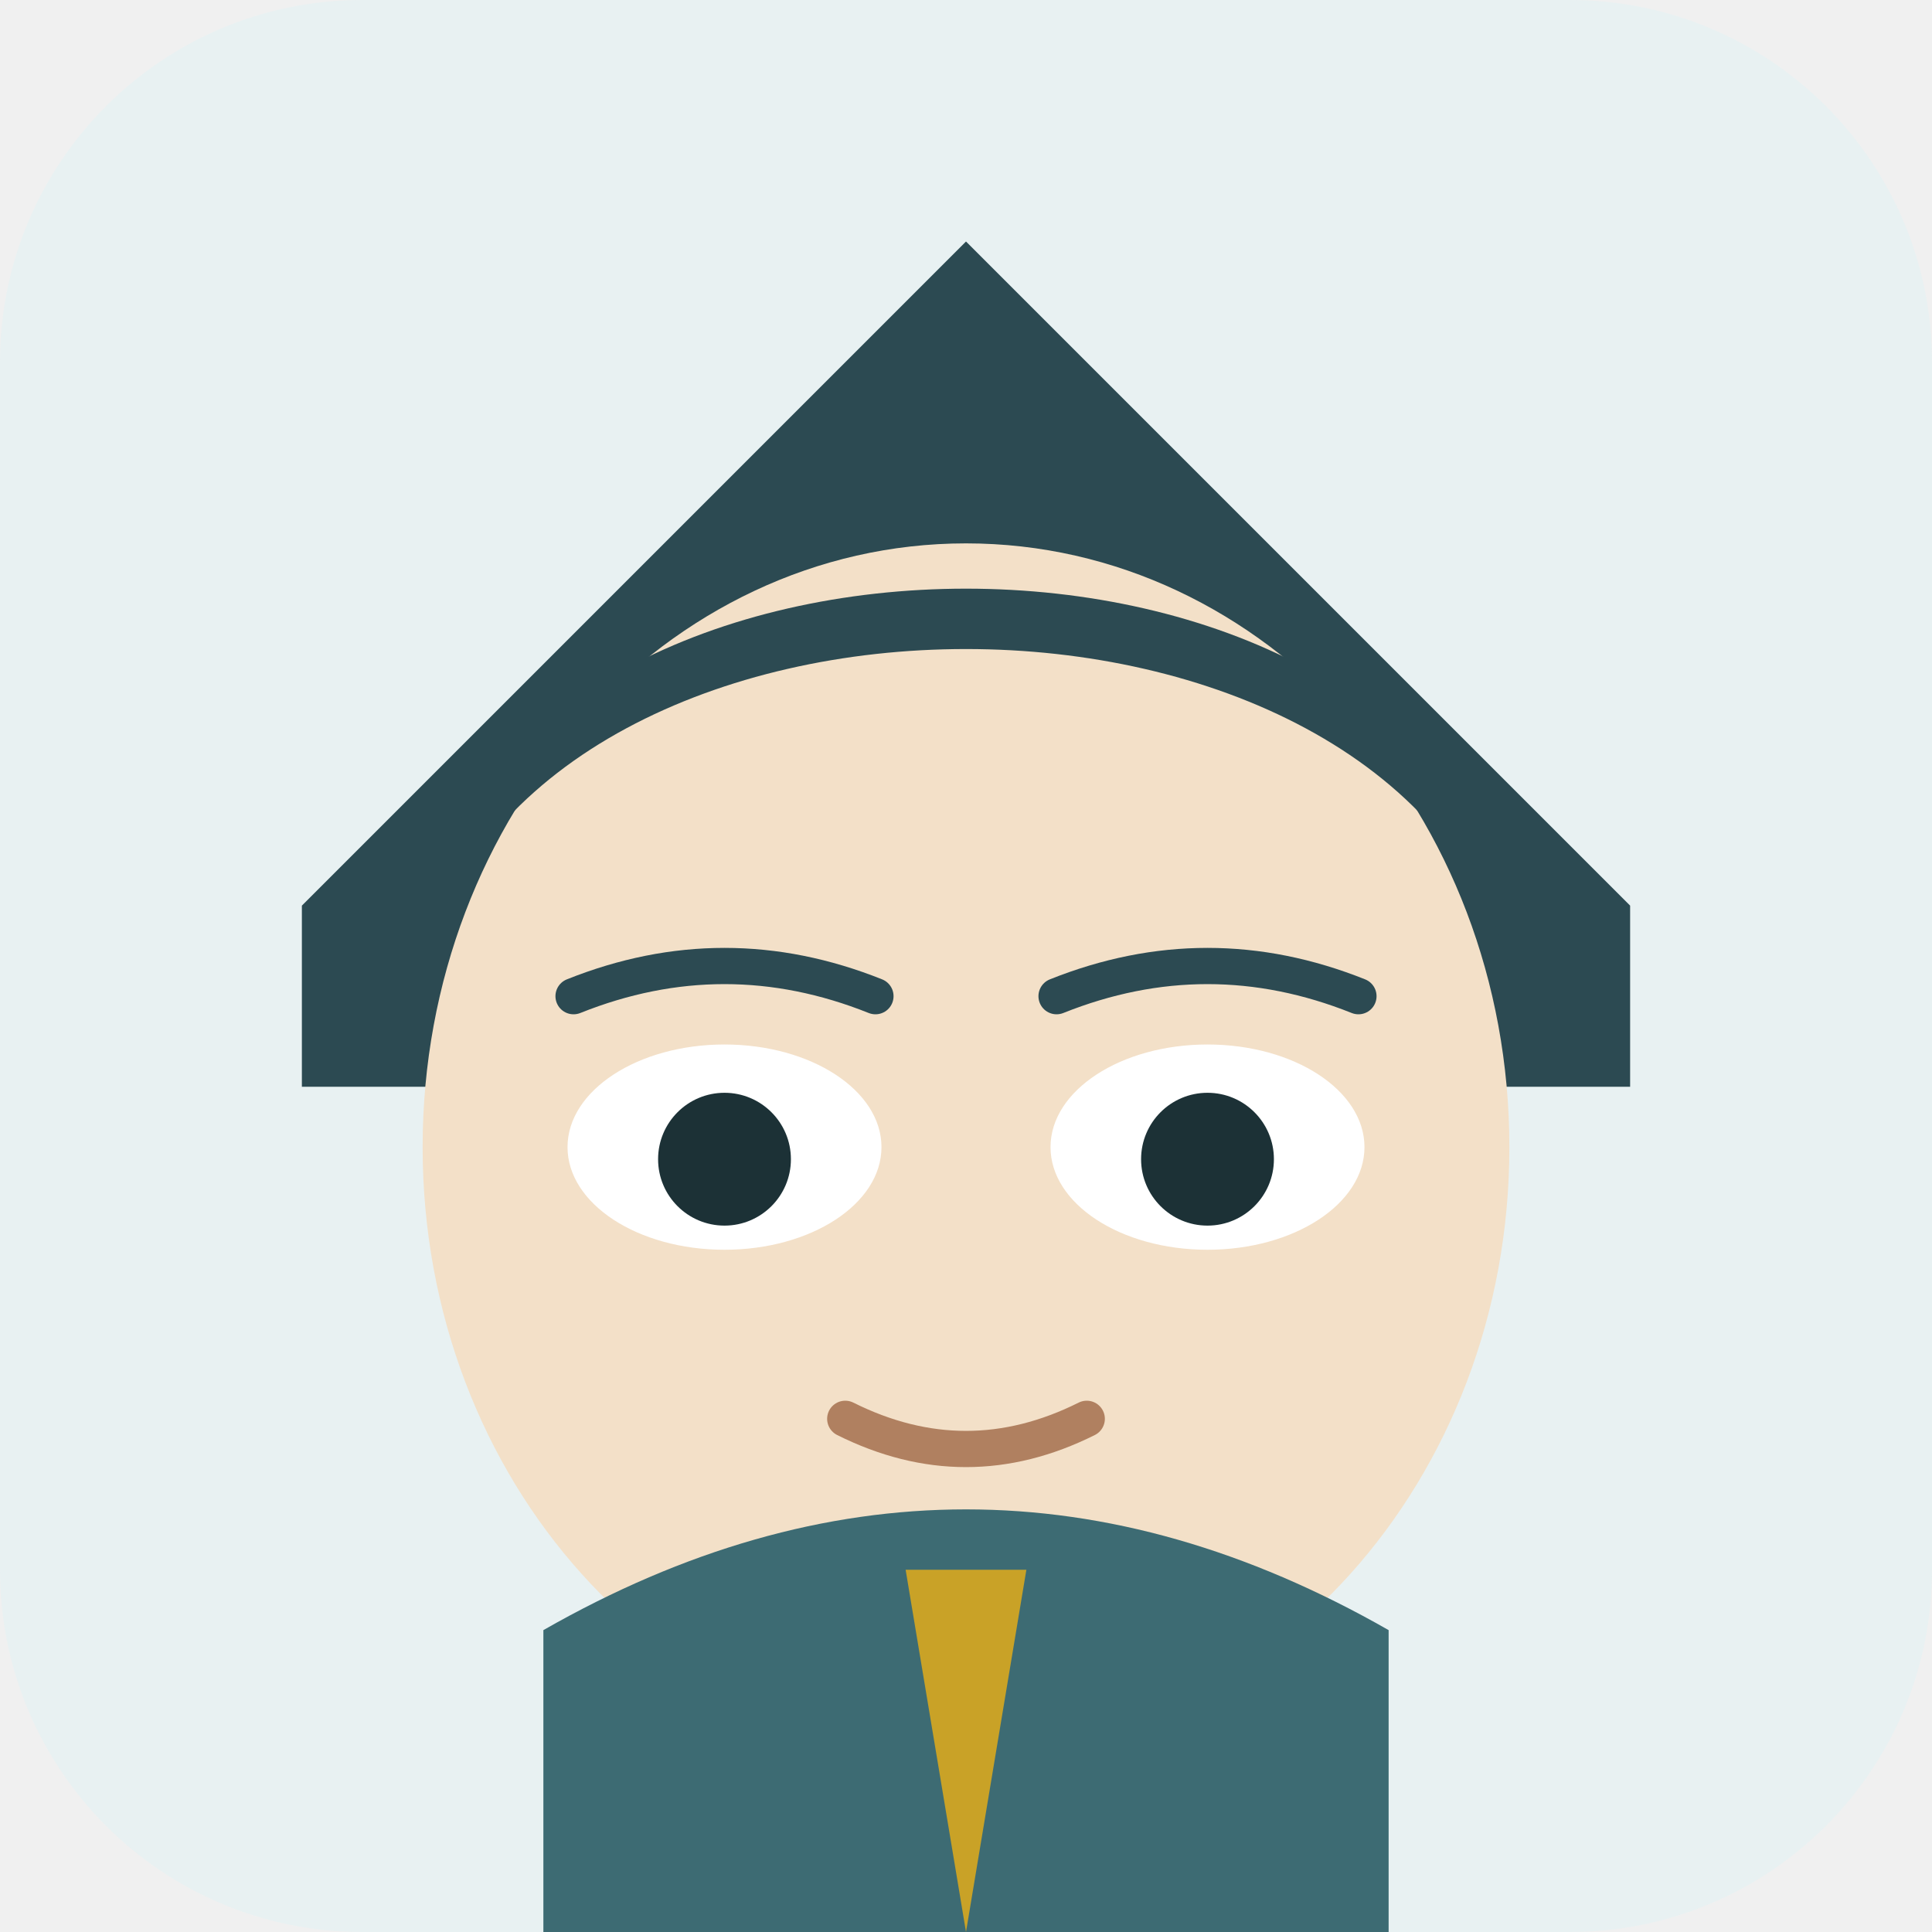
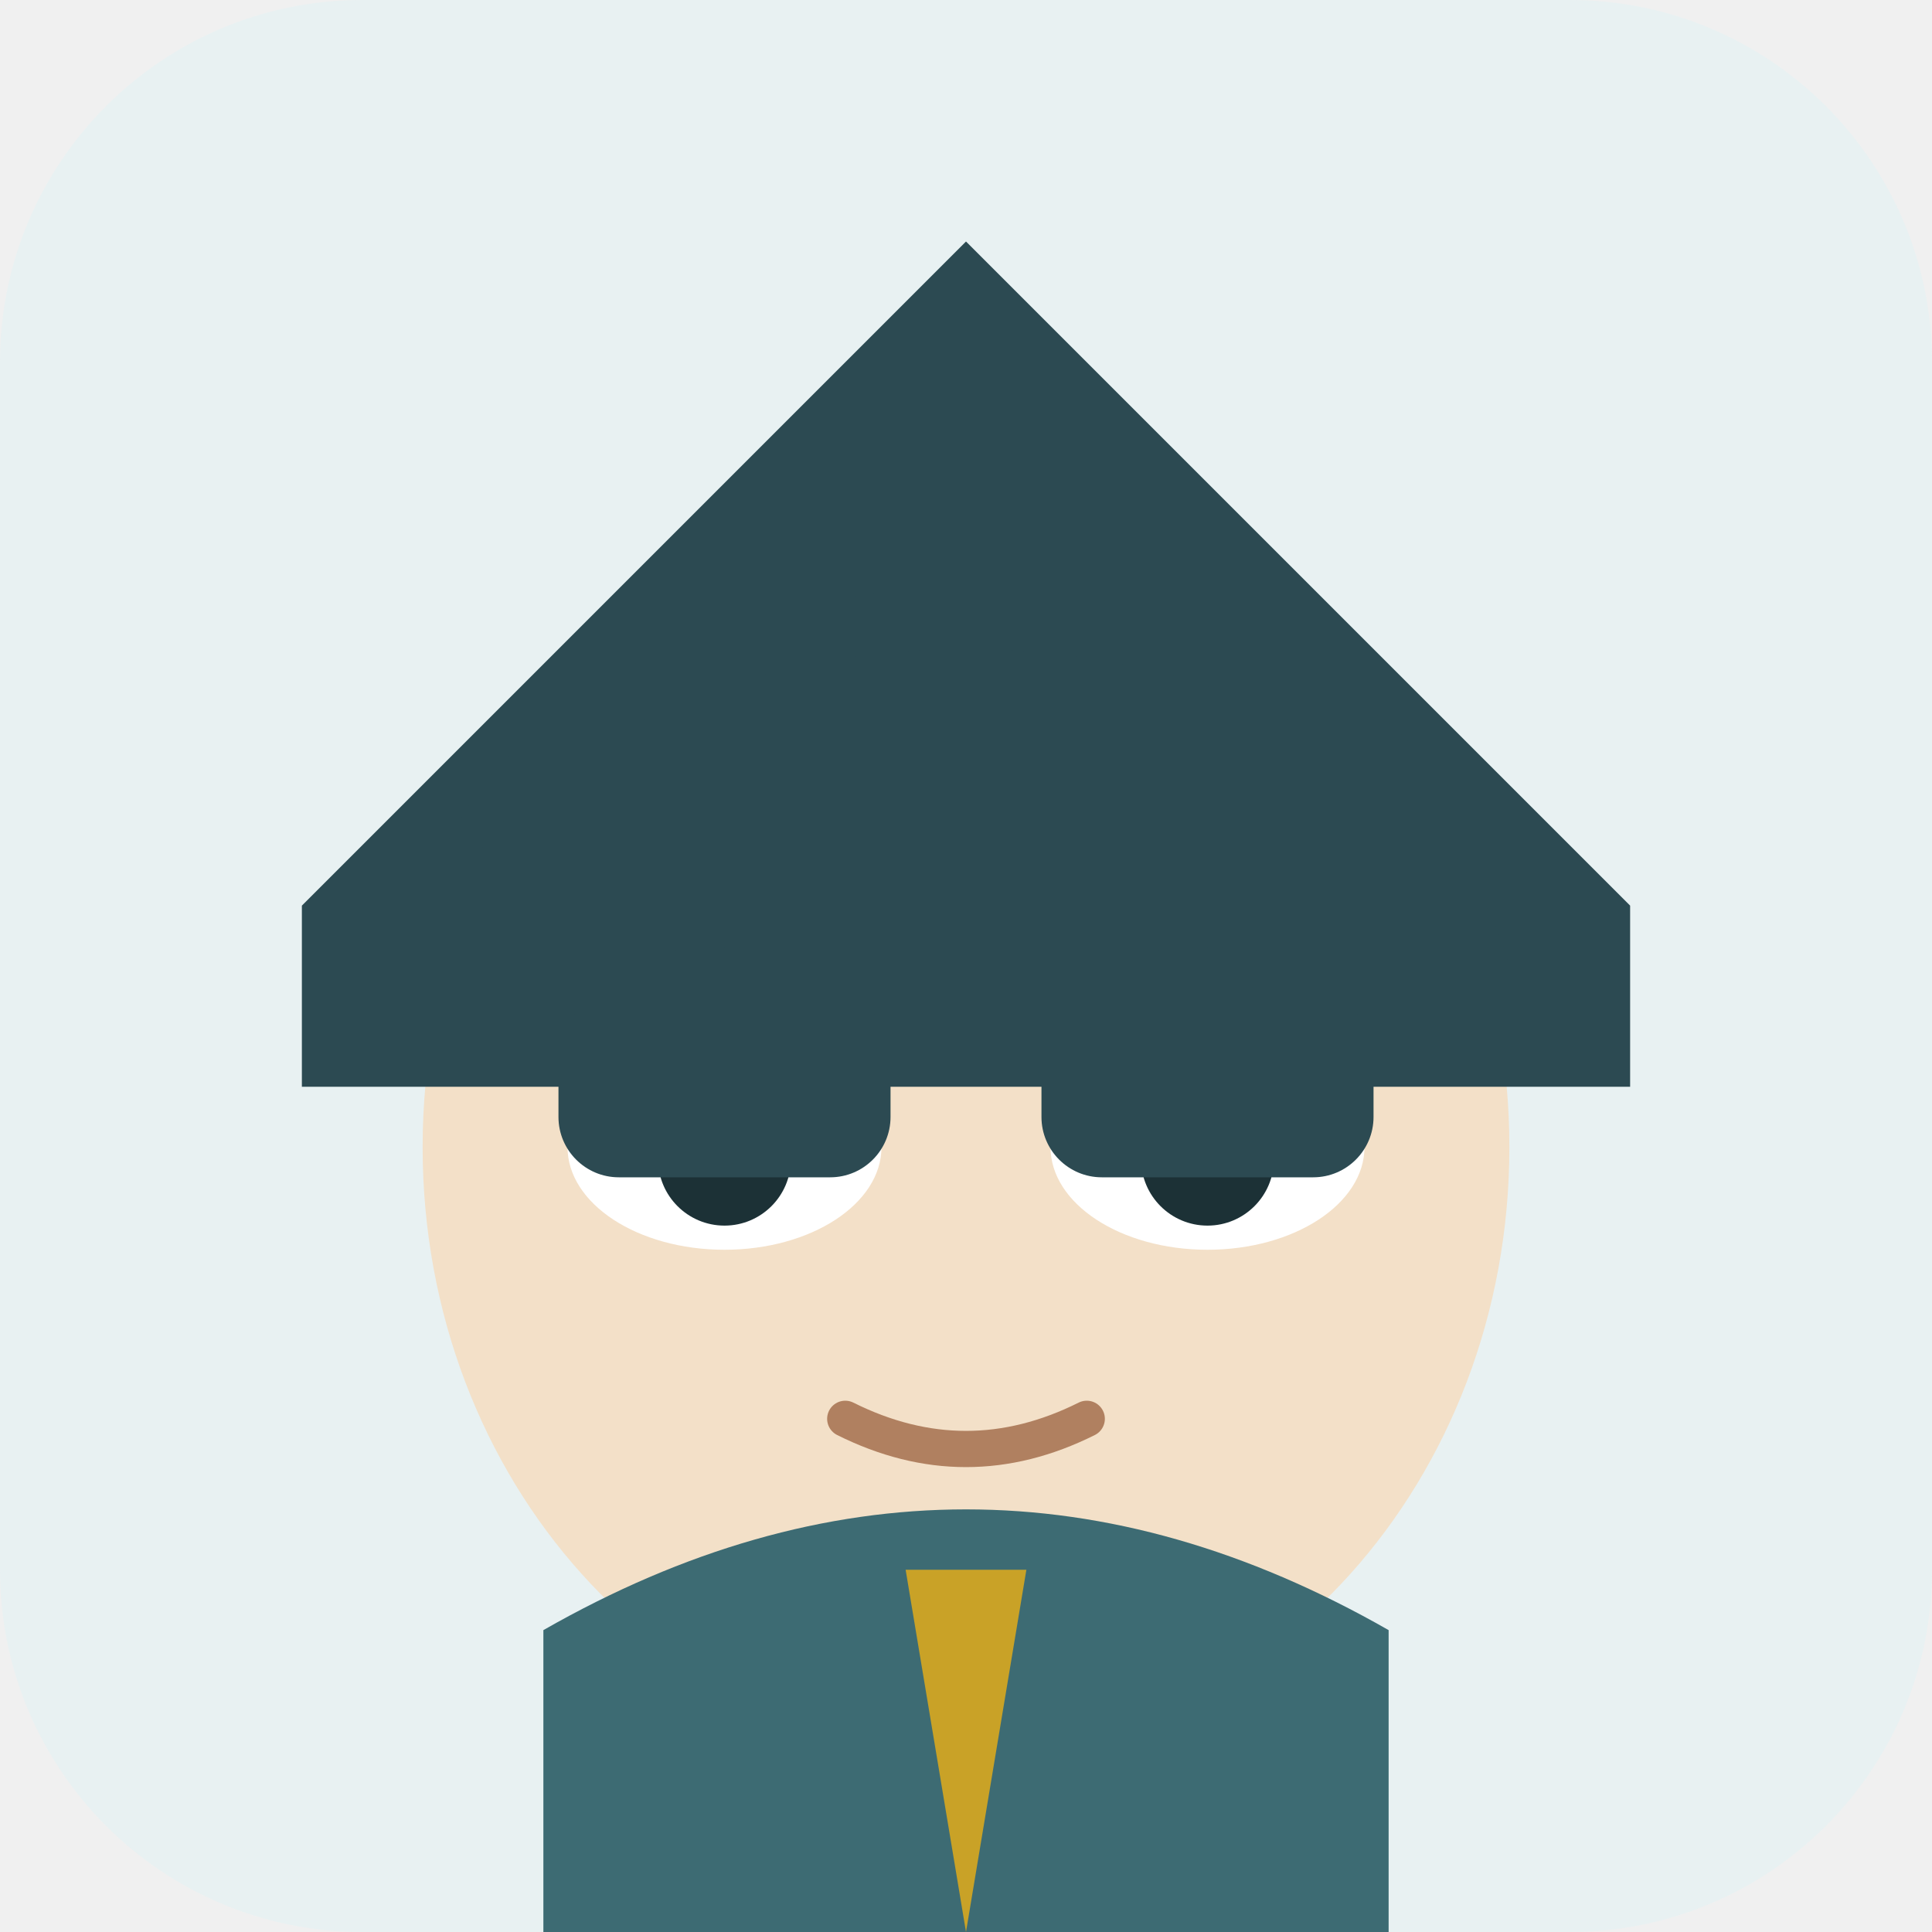
- <svg xmlns="http://www.w3.org/2000/svg" viewBox="0 0 64 64" role="img" aria-label="仓 占位头像">
-   <rect width="64" height="64" rx="12" fill="#e8f1f2" />
-   <path d="M10 30 L32 8 L54 30 L54 36 L10 36 Z" fill="#2c4a52" />
-   <ellipse cx="32" cy="38" rx="18" ry="20" fill="#f3e0c8" />
-   <path d="M14 32 C18 18, 46 18, 50 32 L50 30 C46 16, 18 16, 14 30 Z" fill="#2c4a52" />
-   <ellipse cx="24" cy="38" rx="5.2" ry="3.4" fill="#fff" />
-   <ellipse cx="40" cy="38" rx="5.2" ry="3.4" fill="#fff" />
-   <ellipse cx="24" cy="38.4" rx="2.2" ry="2.2" fill="#1c3136" />
-   <ellipse cx="40" cy="38.4" rx="2.2" ry="2.2" fill="#1c3136" />
-   <path d="M19 33 Q24 31 29 33" fill="none" stroke="#2c4a52" stroke-width="1.2" stroke-linecap="round" />
-   <path d="M35 33 Q40 31 45 33" fill="none" stroke="#2c4a52" stroke-width="1.2" stroke-linecap="round" />
-   <path d="M28 47 Q32 49 36 47" fill="none" stroke="#b08060" stroke-width="1.2" stroke-linecap="round" />
-   <path d="M18 54 Q32 46 46 54 L46 64 L18 64 Z" fill="#3d6b73" />
-   <path d="M30 52 L32 64 L34 52" fill="#c9a227" />
+ <svg xmlns="http://www.w3.org/2000/svg" viewBox="0 0 64 64" role="img" aria-label="仓 占位头像" class="stwd-resident-svg stwd-resident-svg--cang">
+   <rect class="stwd-face-bg" width="64" height="64" rx="12" fill="#e8f1f2" />
+   <g class="stwd-figure">
+     <g class="stwd-face-base">
+       <ellipse cx="32" cy="38" rx="18" ry="20" fill="#f3e0c8" />
+     </g>
+     <g class="stwd-hair">
+       <path d="M10 30 L32 8 L54 30 L54 36 L10 36 Z" fill="#2c4a52" />
+       <path d="M14 32 C18 18, 46 18, 50 32 L50 30 C46 16, 18 16, 14 30 Z" fill="#2c4a52" />
+     </g>
+     <g class="stwd-eye stwd-eye-l">
+       <ellipse class="stwd-sclera" cx="24" cy="38" rx="5.2" ry="3.4" fill="#fff" />
+       <ellipse class="stwd-pupil" cx="24" cy="38.4" rx="2.2" ry="2.2" fill="#1c3136" />
+       <rect class="stwd-lid stwd-lid-upper" x="18.5" y="34" width="11" height="5" rx="2" fill="#2c4a52" />
+     </g>
+     <g class="stwd-eye stwd-eye-r">
+       <ellipse class="stwd-sclera" cx="40" cy="38" rx="5.2" ry="3.4" fill="#fff" />
+       <ellipse class="stwd-pupil" cx="40" cy="38.4" rx="2.2" ry="2.2" fill="#1c3136" />
+       <rect class="stwd-lid stwd-lid-upper" x="34.5" y="34" width="11" height="5" rx="2" fill="#2c4a52" />
+     </g>
+     <g class="stwd-brows">
+       <path class="stwd-brow stwd-brow-l" d="M19 33 Q24 31 29 33" fill="none" stroke="#2c4a52" stroke-width="1.2" stroke-linecap="round" />
+       <path class="stwd-brow stwd-brow-r" d="M35 33 Q40 31 45 33" fill="none" stroke="#2c4a52" stroke-width="1.2" stroke-linecap="round" />
+     </g>
+     <path class="stwd-mouth" d="M28 47 Q32 49 36 47" fill="none" stroke="#b08060" stroke-width="1.2" stroke-linecap="round" />
+     <g class="stwd-collar">
+       <path d="M18 54 Q32 46 46 54 L46 64 L18 64 Z" fill="#3d6b73" />
+       <path d="M30 52 L32 64 L34 52" fill="#c9a227" />
+     </g>
+   </g>
</svg>
